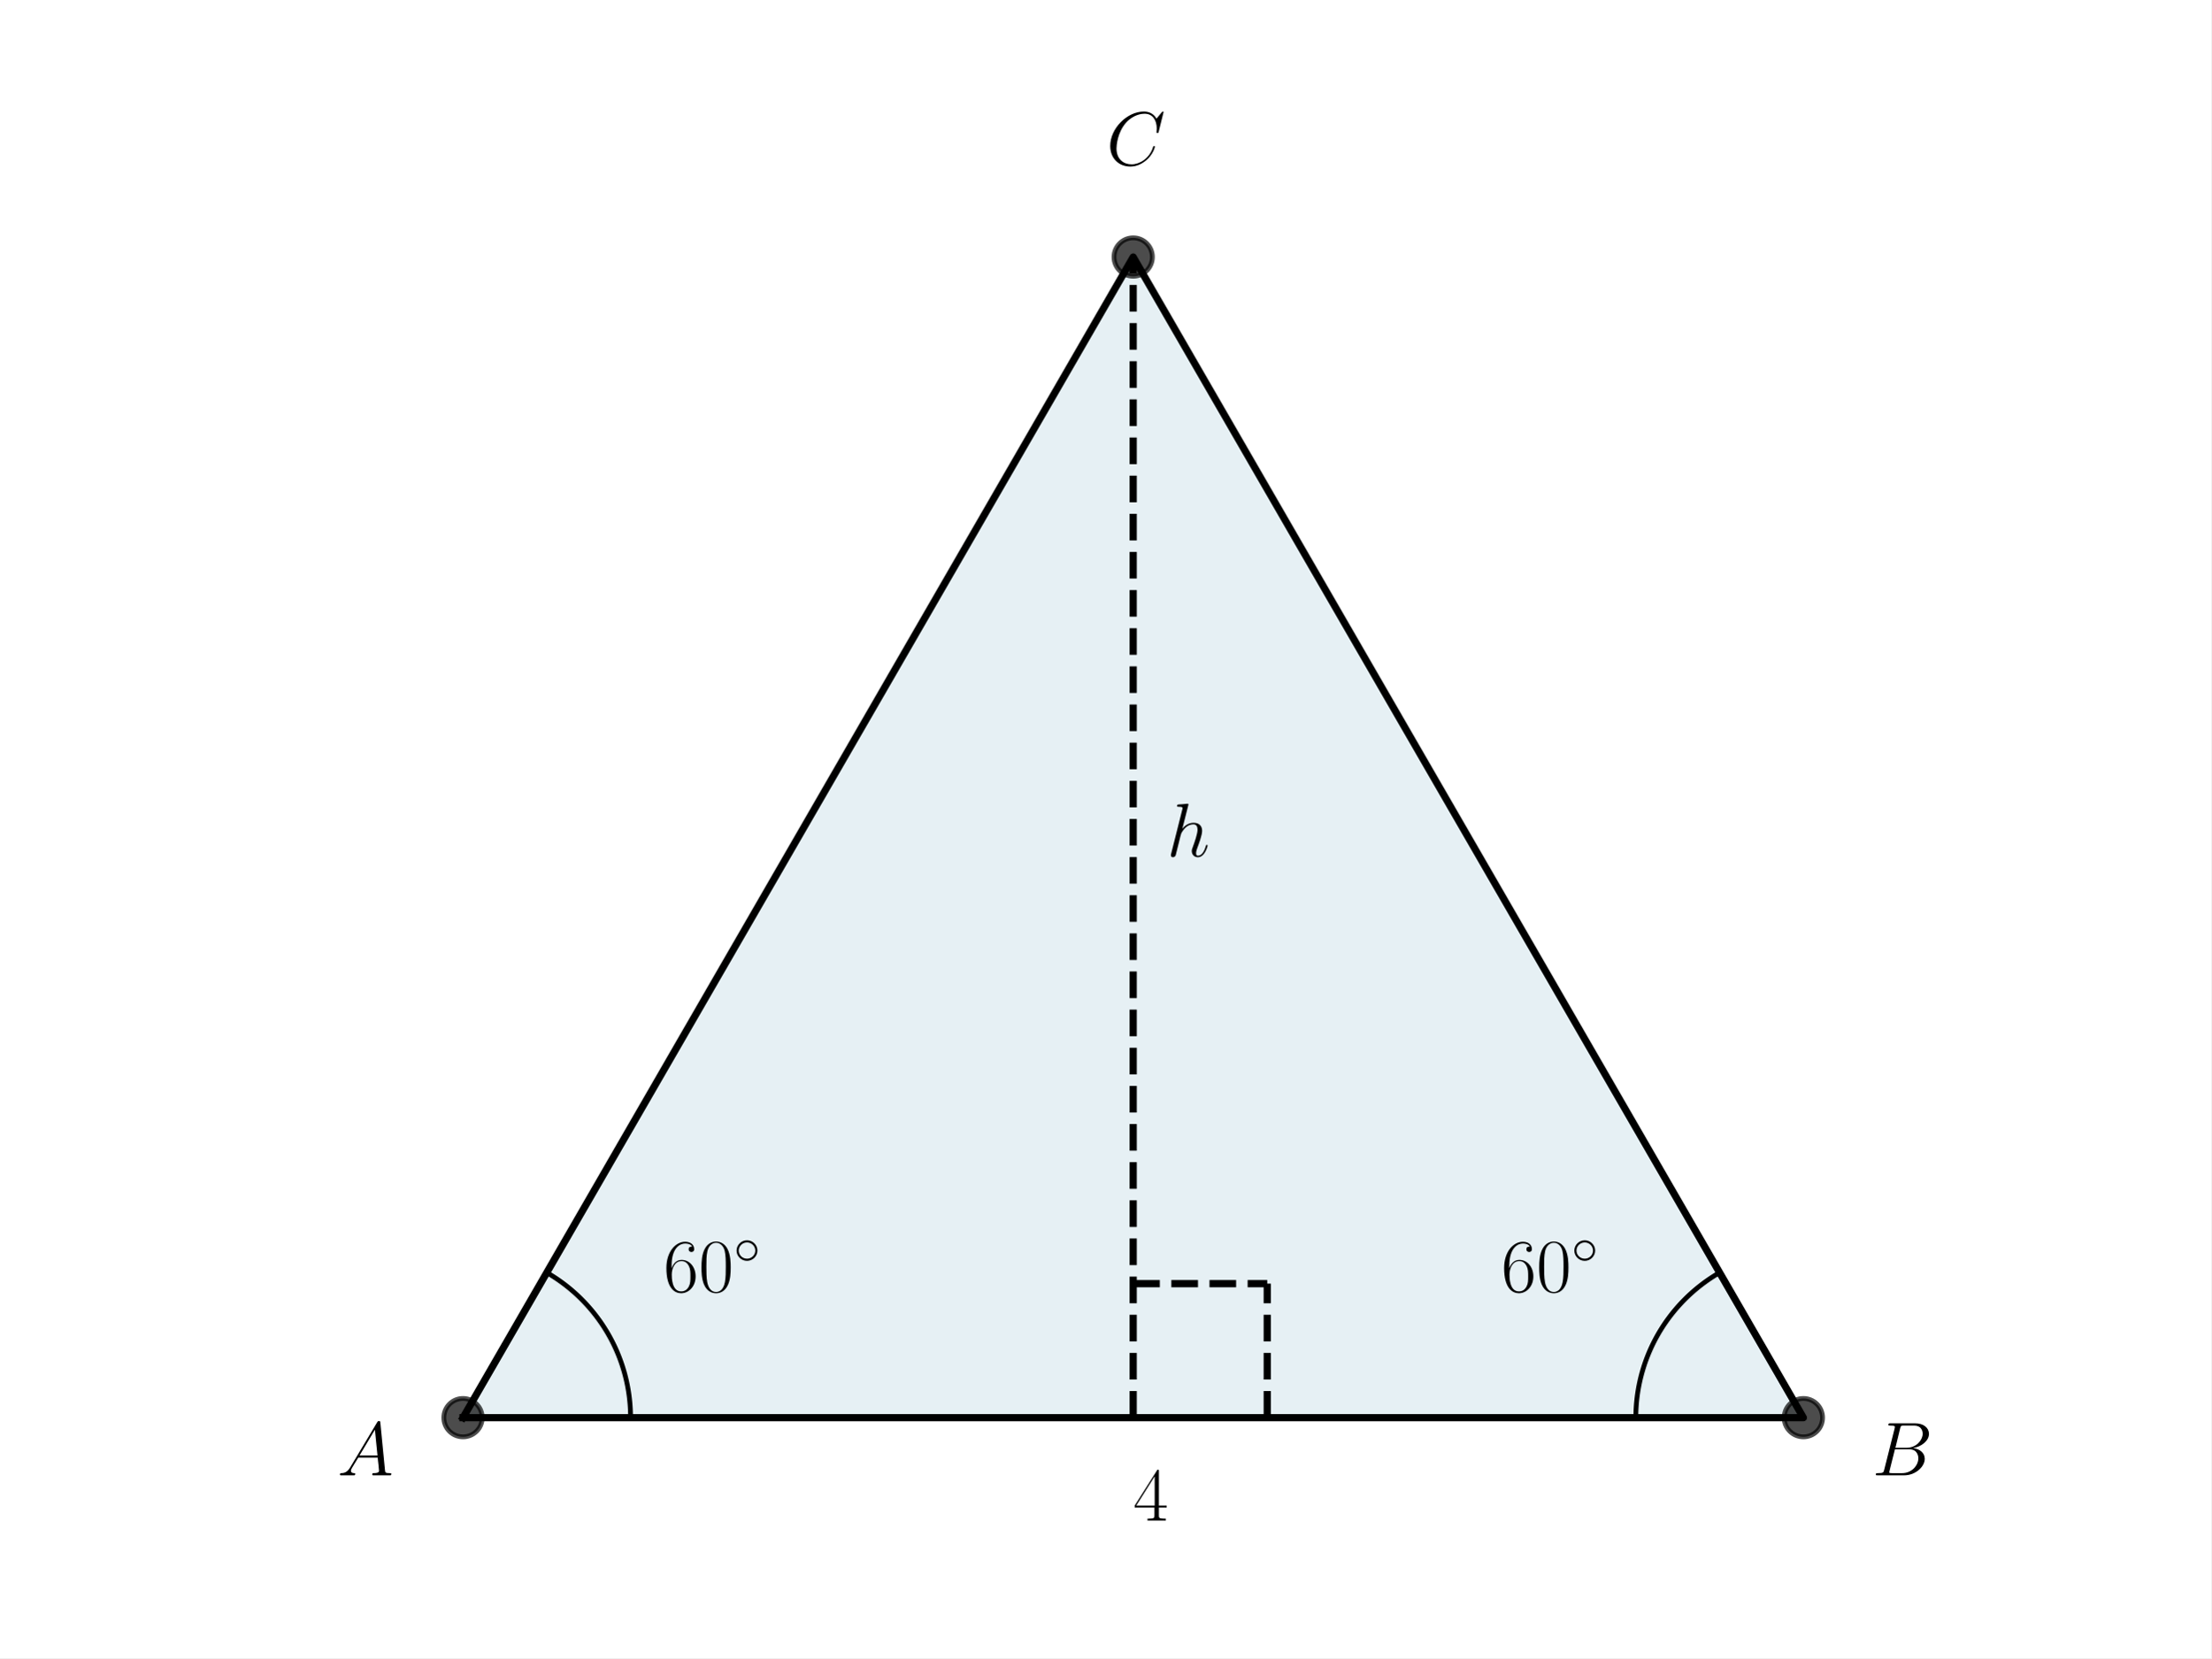
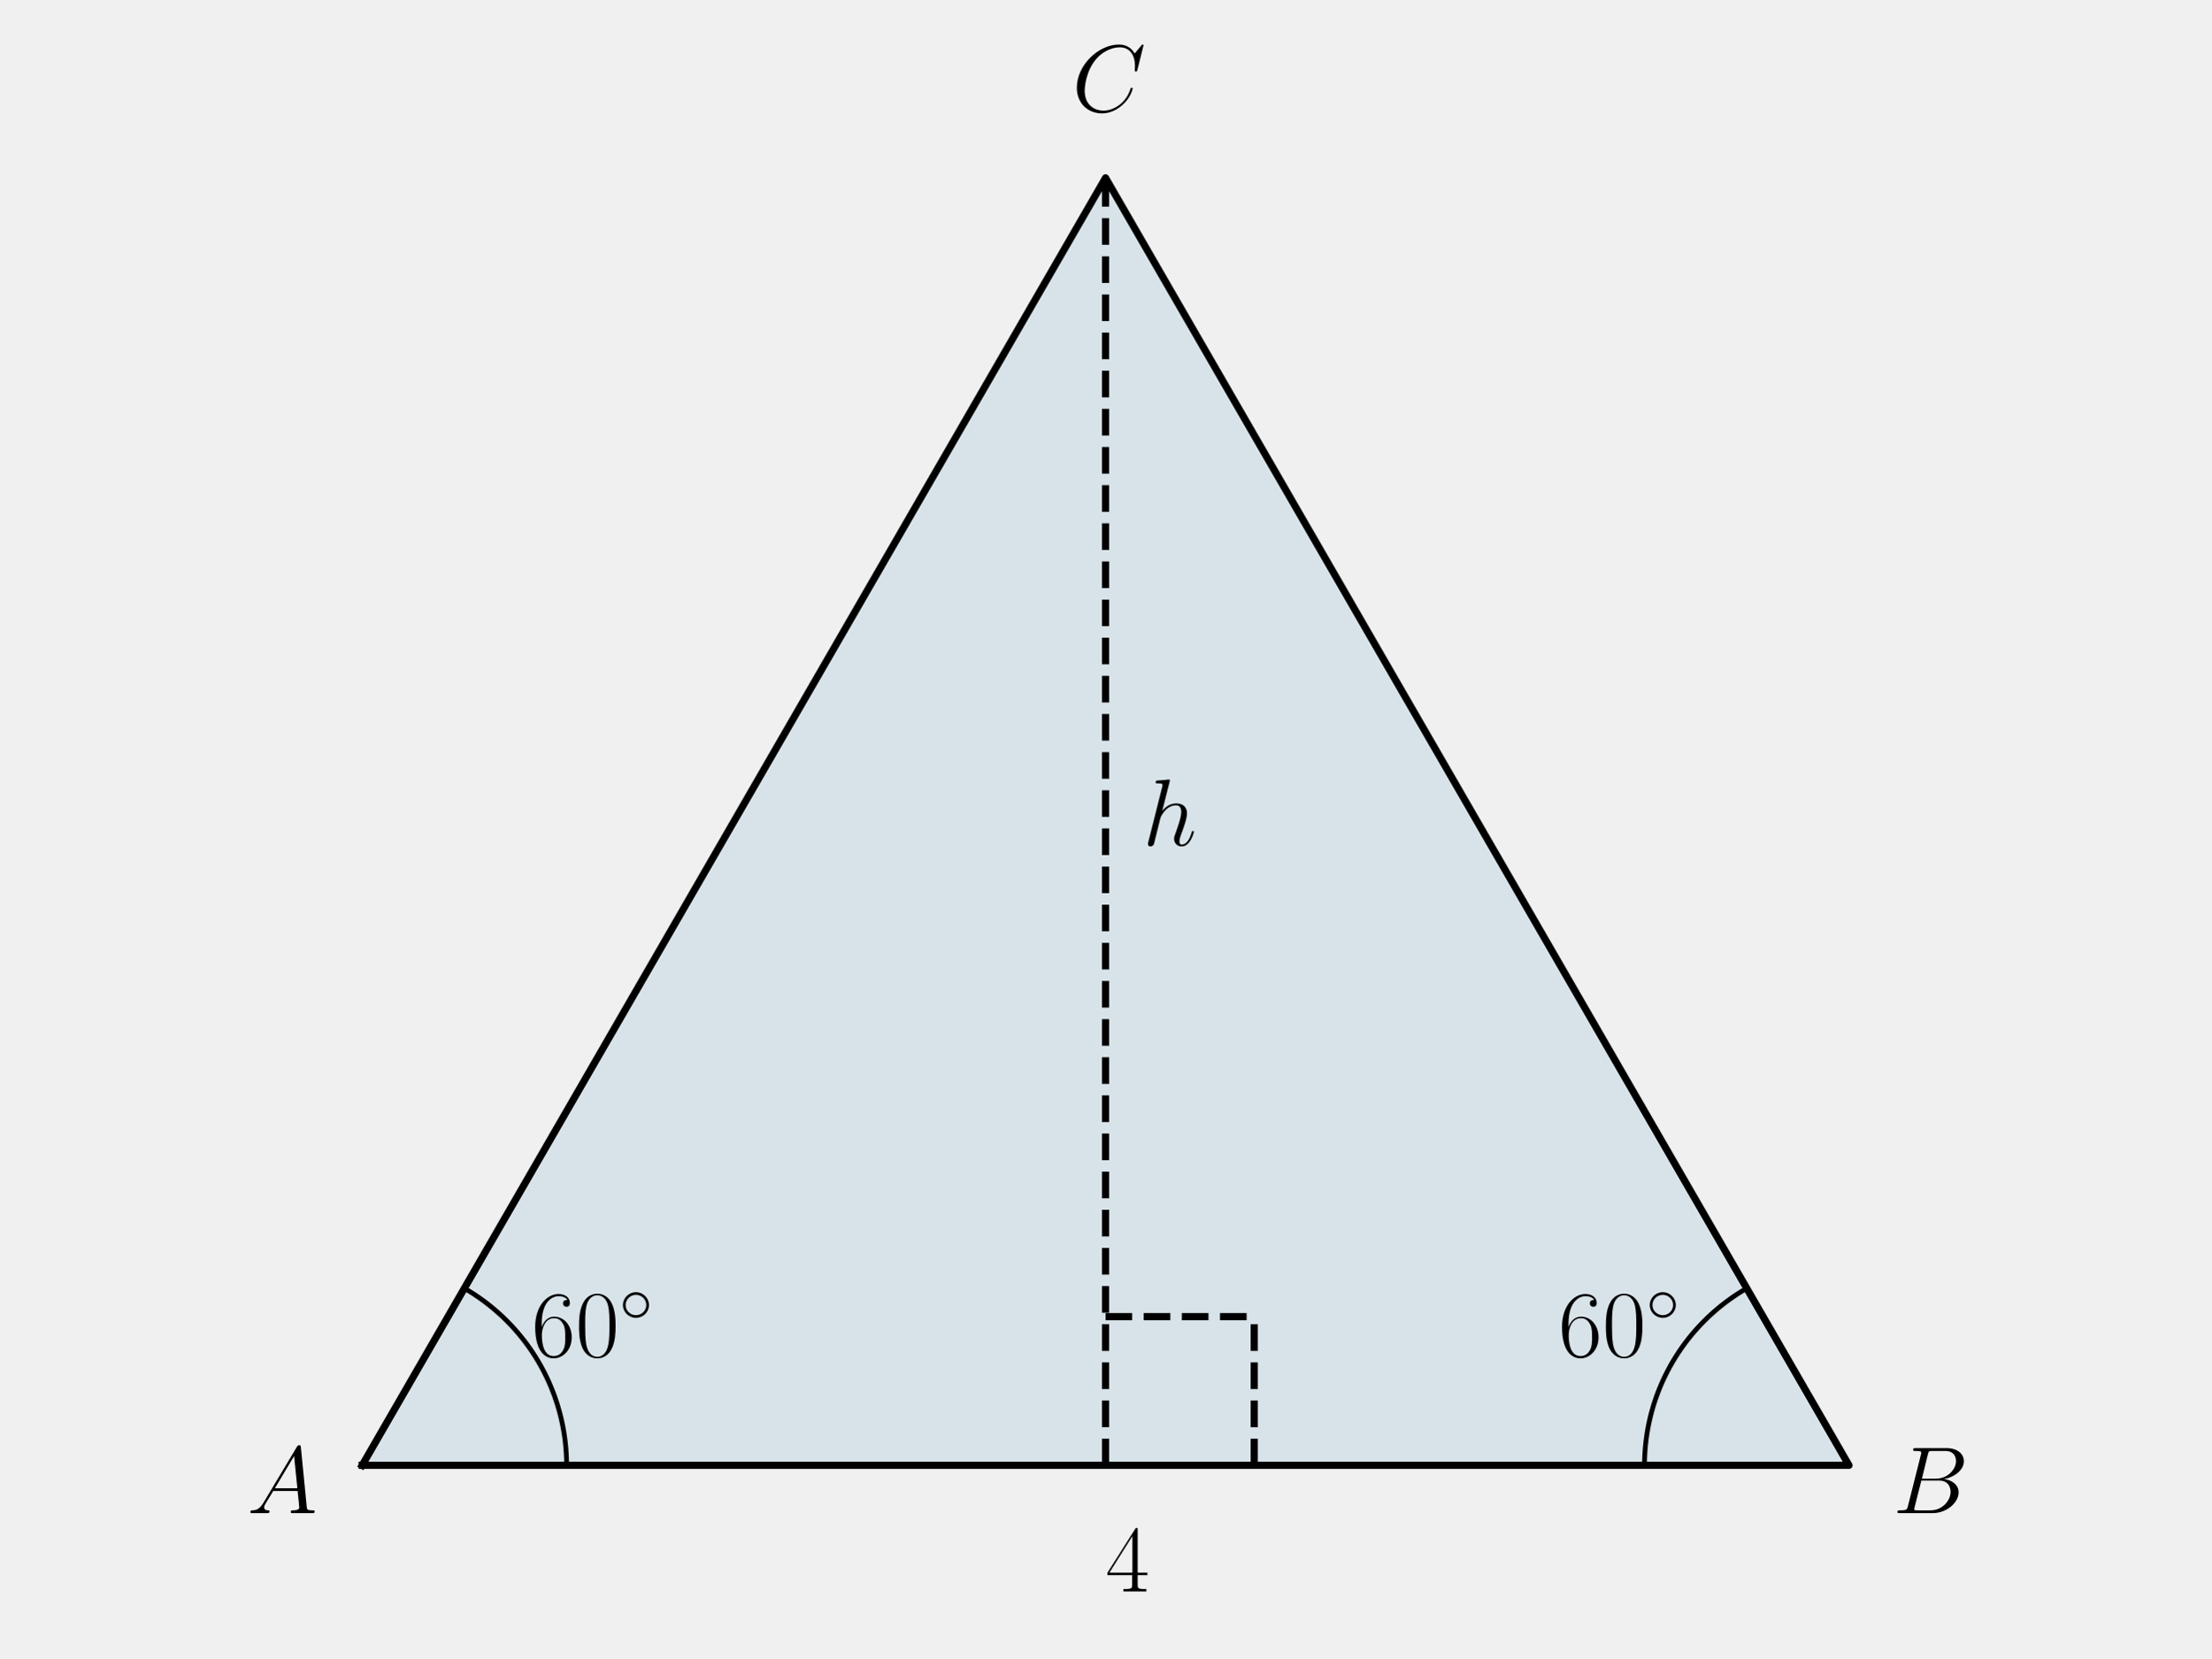
<svg xmlns="http://www.w3.org/2000/svg" xmlns:xlink="http://www.w3.org/1999/xlink" width="460.8pt" height="345.6pt" viewBox="0 0 460.8 345.6" version="1.1">
  <defs>
    <style type="text/css">*{stroke-linejoin: round; stroke-linecap: butt}</style>
  </defs>
  <g id="figure_1">
    <g id="patch_1">
-       <path d="M 0 345.6  L 460.8 345.6  L 460.8 0  L 0 0  z " style="fill: #ffffff" />
+       <path d="M 0 345.6  L 460.8 345.6  L 460.8 0  L 0 0  L 0 345.6  z " style="fill: none" />
    </g>
    <g id="axes_1">
      <g id="patch_2">
-         <path d="M 96.487 295.488  L 375.833 295.488  L 236.16 53.568  z " clip-path="url(#p076d601a9e)" style="fill: #00648c; opacity: 0.1; stroke: #00648c; stroke-linejoin: miter" />
+         <path d="M 75.469 305.417  L 385.331 305.417  L 230.4 37.069  z " clip-path="url(#pc5ba9b33c9)" style="fill: #0072b2; opacity: 0.1; stroke: #0072b2; stroke-linejoin: miter" />
      </g>
      <g id="line2d_1">
-         <path d="M 96.487 295.488  L 375.833 295.488  L 236.16 53.568  L 96.487 295.488  " clip-path="url(#p076d601a9e)" style="fill: none; stroke: #000000; stroke-width: 1.5; stroke-linecap: square" />
+         <path d="M 75.469 305.417  L 385.331 305.417  L 230.4 37.069  L 75.469 305.417  " clip-path="url(#pc5ba9b33c9)" style="fill: none; stroke: #000000; stroke-width: 1.5; stroke-linecap: square" />
      </g>
      <g id="line2d_2">
-         <defs>
-           <path id="m06c8f12afd" d="M 0 4  C 1.061 4 2.078 3.579 2.828 2.828  C 3.579 2.078 4 1.061 4 0  C 4 -1.061 3.579 -2.078 2.828 -2.828  C 2.078 -3.579 1.061 -4 0 -4  C -1.061 -4 -2.078 -3.579 -2.828 -2.828  C -3.579 -2.078 -4 -1.061 -4 0  C -4 1.061 -3.579 2.078 -2.828 2.828  C -2.078 3.579 -1.061 4 0 4  z " style="stroke: #000000; stroke-opacity: 0.7" />
-         </defs>
-         <g clip-path="url(#p076d601a9e)">
-           <use xlink:href="#m06c8f12afd" x="375.833" y="295.488" style="fill-opacity: 0.7; stroke: #000000; stroke-opacity: 0.7" />
-           <use xlink:href="#m06c8f12afd" x="236.16" y="53.568" style="fill-opacity: 0.7; stroke: #000000; stroke-opacity: 0.7" />
-           <use xlink:href="#m06c8f12afd" x="96.487" y="295.488" style="fill-opacity: 0.7; stroke: #000000; stroke-opacity: 0.7" />
-         </g>
+         <path d="M 118.075 305.417  L 118.073 304.967  L 118.066 304.516  L 118.054 304.066  L 118.037 303.615  L 118.016 303.165  L 117.989 302.715  L 117.958 302.265  L 117.923 301.816  L 117.882 301.367  L 117.837 300.919  L 117.787 300.471  L 117.732 300.024  L 117.673 299.577  L 117.609 299.131  L 117.54 298.686  L 117.466 298.241  L 117.388 297.797  L 117.305 297.354  L 117.218 296.912  L 117.125 296.471  L 117.028 296.031  L 116.927 295.592  L 116.821 295.154  L 116.71 294.717  L 116.594 294.281  L 116.474 293.847  L 116.349 293.414  L 116.22 292.982  L 116.086 292.552  L 115.948 292.123  L 115.805 291.695  L 115.658 291.27  L 115.506 290.845  L 115.349 290.423  L 115.189 290.002  L 115.023 289.582  L 114.854 289.165  L 114.679 288.749  L 114.501 288.335  L 114.318 287.923  L 114.131 287.513  L 113.939 287.105  L 113.743 286.7  L 113.543 286.296  L 113.339 285.894  L 113.13 285.495  L 112.917 285.097  L 112.7 284.702  L 112.479 284.31  L 112.254 283.919  L 112.024 283.532  L 111.791 283.146  L 111.553 282.763  L 111.312 282.383  L 111.066 282.005  L 110.816 281.63  L 110.563 281.257  L 110.305 280.887  L 110.044 280.52  L 109.779 280.156  L 109.509 279.794  L 109.237 279.436  L 108.96 279.08  L 108.679 278.727  L 108.395 278.377  L 108.107 278.031  L 107.816 277.687  L 107.521 277.346  L 107.222 277.009  L 106.92 276.675  L 106.614 276.344  L 106.305 276.016  L 105.992 275.691  L 105.676 275.37  L 105.356 275.052  L 105.033 274.738  L 104.707 274.427  L 104.378 274.119  L 104.045 273.815  L 103.709 273.515  L 103.37 273.218  L 103.028 272.925  L 102.683 272.635  L 102.335 272.349  L 101.983 272.067  L 101.629 271.788  L 101.272 271.513  L 100.912 271.242  L 100.549 270.975  L 100.183 270.712  L 99.815 270.452  L 99.443 270.196  L 99.07 269.945  L 98.693 269.697  L 98.314 269.454  L 97.932 269.214  L 97.548 268.978  L 97.161 268.747  L 96.772 268.519  " clip-path="url(#pc5ba9b33c9)" style="fill: none; stroke: #000000; stroke-linecap: square" />
      </g>
      <g id="line2d_3">
-         <path d="M 131.406 295.488  L 131.404 295.119  L 131.398 294.749  L 131.388 294.38  L 131.374 294.011  L 131.357 293.642  L 131.335 293.273  L 131.31 292.905  L 131.281 292.537  L 131.247 292.169  L 131.21 291.801  L 131.169 291.434  L 131.125 291.068  L 131.076 290.701  L 131.023 290.336  L 130.967 289.971  L 130.907 289.606  L 130.843 289.243  L 130.775 288.88  L 130.703 288.517  L 130.627 288.156  L 130.548 287.795  L 130.464 287.435  L 130.377 287.076  L 130.286 286.718  L 130.192 286.361  L 130.093 286.005  L 129.991 285.65  L 129.885 285.297  L 129.776 284.944  L 129.662 284.592  L 129.545 284.242  L 129.424 283.893  L 129.3 283.545  L 129.172 283.199  L 129.04 282.854  L 128.904 282.51  L 128.765 282.168  L 128.623 281.827  L 128.476 281.488  L 128.326 281.151  L 128.173 280.815  L 128.016 280.48  L 127.855 280.148  L 127.691 279.817  L 127.524 279.488  L 127.353 279.16  L 127.178 278.835  L 127.001 278.511  L 126.819 278.189  L 126.635 277.869  L 126.447 277.551  L 126.255 277.235  L 126.06 276.922  L 125.862 276.61  L 125.661 276.3  L 125.457 275.993  L 125.249 275.687  L 125.038 275.384  L 124.823 275.083  L 124.606 274.785  L 124.385 274.488  L 124.162 274.195  L 123.935 273.903  L 123.705 273.614  L 123.472 273.327  L 123.236 273.043  L 122.997 272.761  L 122.755 272.482  L 122.511 272.206  L 122.263 271.932  L 122.012 271.66  L 121.759 271.392  L 121.503 271.126  L 121.243 270.863  L 120.982 270.602  L 120.717 270.344  L 120.45 270.089  L 120.18 269.837  L 119.907 269.588  L 119.632 269.342  L 119.354 269.099  L 119.074 268.858  L 118.791 268.621  L 118.505 268.386  L 118.217 268.155  L 117.927 267.927  L 117.634 267.701  L 117.339 267.479  L 117.042 267.26  L 116.742 267.045  L 116.44 266.832  L 116.136 266.622  L 115.829 266.416  L 115.521 266.213  L 115.21 266.014  L 114.897 265.817  L 114.582 265.624  L 114.265 265.434  L 113.946 265.248  " clip-path="url(#p076d601a9e)" style="fill: none; stroke: #000000; stroke-linecap: square" />
+         <path d="M 342.725 305.417  L 342.727 304.967  L 342.734 304.516  L 342.746 304.066  L 342.763 303.615  L 342.784 303.165  L 342.811 302.715  L 342.842 302.265  L 342.877 301.816  L 342.918 301.367  L 342.963 300.919  L 343.013 300.471  L 343.068 300.024  L 343.127 299.577  L 343.191 299.131  L 343.26 298.686  L 343.334 298.241  L 343.412 297.797  L 343.495 297.354  L 343.582 296.912  L 343.675 296.471  L 343.772 296.031  L 343.873 295.592  L 343.979 295.154  L 344.09 294.717  L 344.206 294.281  L 344.326 293.847  L 344.451 293.414  L 344.58 292.982  L 344.714 292.552  L 344.852 292.123  L 344.995 291.695  L 345.142 291.27  L 345.294 290.845  L 345.451 290.423  L 345.611 290.002  L 345.777 289.582  L 345.946 289.165  L 346.121 288.749  L 346.299 288.335  L 346.482 287.923  L 346.669 287.513  L 346.861 287.105  L 347.057 286.7  L 347.257 286.296  L 347.461 285.894  L 347.67 285.495  L 347.883 285.097  L 348.1 284.702  L 348.321 284.31  L 348.546 283.919  L 348.776 283.532  L 349.009 283.146  L 349.247 282.763  L 349.488 282.383  L 349.734 282.005  L 349.984 281.63  L 350.237 281.257  L 350.495 280.887  L 350.756 280.52  L 351.021 280.156  L 351.291 279.794  L 351.563 279.436  L 351.84 279.08  L 352.121 278.727  L 352.405 278.377  L 352.693 278.031  L 352.984 277.687  L 353.279 277.346  L 353.578 277.009  L 353.88 276.675  L 354.186 276.344  L 354.495 276.016  L 354.808 275.691  L 355.124 275.37  L 355.444 275.052  L 355.767 274.738  L 356.093 274.427  L 356.422 274.119  L 356.755 273.815  L 357.091 273.515  L 357.43 273.218  L 357.772 272.925  L 358.117 272.635  L 358.465 272.349  L 358.817 272.067  L 359.171 271.788  L 359.528 271.513  L 359.888 271.242  L 360.251 270.975  L 360.617 270.712  L 360.985 270.452  L 361.357 270.196  L 361.73 269.945  L 362.107 269.697  L 362.486 269.454  L 362.868 269.214  L 363.252 268.978  L 363.639 268.747  L 364.028 268.519  " clip-path="url(#pc5ba9b33c9)" style="fill: none; stroke: #000000; stroke-linecap: square" />
+       </g>
+       <g id="LineCollection_1">
+         <path d="M 230.4 305.417  L 230.4 37.069  " clip-path="url(#pc5ba9b33c9)" style="fill: none; stroke-dasharray: 5.55,2.4; stroke-dashoffset: 0; stroke: #000000; stroke-width: 1.5" />
      </g>
      <g id="line2d_4">
-         <path d="M 340.914 295.488  L 340.916 295.119  L 340.922 294.749  L 340.932 294.38  L 340.946 294.011  L 340.963 293.642  L 340.985 293.273  L 341.01 292.905  L 341.039 292.537  L 341.073 292.169  L 341.11 291.801  L 341.151 291.434  L 341.195 291.068  L 341.244 290.701  L 341.297 290.336  L 341.353 289.971  L 341.413 289.606  L 341.477 289.243  L 341.545 288.88  L 341.617 288.517  L 341.693 288.156  L 341.772 287.795  L 341.856 287.435  L 341.943 287.076  L 342.034 286.718  L 342.128 286.361  L 342.227 286.005  L 342.329 285.65  L 342.435 285.297  L 342.544 284.944  L 342.658 284.592  L 342.775 284.242  L 342.896 283.893  L 343.02 283.545  L 343.148 283.199  L 343.28 282.854  L 343.416 282.51  L 343.555 282.168  L 343.697 281.827  L 343.844 281.488  L 343.994 281.151  L 344.147 280.815  L 344.304 280.48  L 344.465 280.148  L 344.629 279.817  L 344.796 279.488  L 344.967 279.16  L 345.142 278.835  L 345.319 278.511  L 345.501 278.189  L 345.685 277.869  L 345.873 277.551  L 346.065 277.235  L 346.26 276.922  L 346.458 276.61  L 346.659 276.3  L 346.863 275.993  L 347.071 275.687  L 347.282 275.384  L 347.497 275.083  L 347.714 274.785  L 347.935 274.488  L 348.158 274.195  L 348.385 273.903  L 348.615 273.614  L 348.848 273.327  L 349.084 273.043  L 349.323 272.761  L 349.565 272.482  L 349.809 272.206  L 350.057 271.932  L 350.308 271.66  L 350.561 271.392  L 350.817 271.126  L 351.077 270.863  L 351.338 270.602  L 351.603 270.344  L 351.87 270.089  L 352.14 269.837  L 352.413 269.588  L 352.688 269.342  L 352.966 269.099  L 353.246 268.858  L 353.529 268.621  L 353.815 268.386  L 354.103 268.155  L 354.393 267.927  L 354.686 267.701  L 354.981 267.479  L 355.278 267.26  L 355.578 267.045  L 355.88 266.832  L 356.184 266.622  L 356.491 266.416  L 356.799 266.213  L 357.11 266.014  L 357.423 265.817  L 357.738 265.624  L 358.055 265.434  L 358.374 265.248  " clip-path="url(#p076d601a9e)" style="fill: none; stroke: #000000; stroke-linecap: square" />
-       </g>
-       <g id="LineCollection_1">
-         <path d="M 236.16 295.488  L 236.16 53.568  " clip-path="url(#p076d601a9e)" style="fill: none; stroke-dasharray: 5.55,2.4; stroke-dashoffset: 0; stroke: #000000; stroke-width: 1.5" />
+         <path d="M 230.4 274.431  L 261.386 274.431  " clip-path="url(#pc5ba9b33c9)" style="fill: none; stroke-dasharray: 5.55,2.4; stroke-dashoffset: 0; stroke: #000000; stroke-width: 1.5" />
      </g>
      <g id="line2d_5">
-         <path d="M 236.16 267.553  L 264.095 267.553  " clip-path="url(#p076d601a9e)" style="fill: none; stroke-dasharray: 5.55,2.4; stroke-dashoffset: 0; stroke: #000000; stroke-width: 1.5" />
-       </g>
-       <g id="line2d_6">
-         <path d="M 264.095 295.488  L 264.095 267.553  " clip-path="url(#p076d601a9e)" style="fill: none; stroke-dasharray: 5.55,2.4; stroke-dashoffset: 0; stroke: #000000; stroke-width: 1.5" />
+         <path d="M 261.386 305.417  L 261.386 274.431  " clip-path="url(#pc5ba9b33c9)" style="fill: none; stroke-dasharray: 5.55,2.4; stroke-dashoffset: 0; stroke: #000000; stroke-width: 1.5" />
      </g>
      <g id="text_1">
-         <g transform="translate(138.2711 269.2331) scale(0.16 -0.16)">
+         <g transform="translate(110.7759 282.7246) scale(0.2 -0.2)">
          <defs>
            <path id="CMR17-36" d="M 678 2176  C 678 3690 1395 4032 1811 4032  C 1946 4032 2272 4009 2400 3776  C 2298 3776 2106 3776 2106 3553  C 2106 3381 2246 3323 2336 3323  C 2394 3323 2566 3348 2566 3560  C 2566 3954 2246 4179 1805 4179  C 1043 4179 243 3390 243 1984  C 243 253 966 -128 1478 -128  C 2099 -128 2688 427 2688 1283  C 2688 2081 2170 2662 1517 2662  C 1126 2662 838 2407 678 1960  L 678 2176  z M 1478 25  C 691 25 691 1200 691 1436  C 691 1896 909 2560 1504 2560  C 1613 2560 1926 2560 2138 2120  C 2253 1870 2253 1609 2253 1289  C 2253 944 2253 690 2118 434  C 1978 171 1773 25 1478 25  z " transform="scale(0.015625)" />
            <path id="CMR17-30" d="M 2688 2025  C 2688 2416 2682 3080 2413 3591  C 2176 4039 1798 4198 1466 4198  C 1158 4198 768 4058 525 3597  C 269 3118 243 2524 243 2025  C 243 1661 250 1106 448 619  C 723 -39 1216 -128 1466 -128  C 1760 -128 2208 -7 2470 600  C 2662 1042 2688 1559 2688 2025  z M 1466 -26  C 1056 -26 813 325 723 812  C 653 1188 653 1738 653 2096  C 653 2588 653 2997 736 3387  C 858 3929 1216 4096 1466 4096  C 1728 4096 2067 3923 2189 3400  C 2272 3036 2278 2607 2278 2096  C 2278 1680 2278 1169 2202 792  C 2067 95 1690 -26 1466 -26  z " transform="scale(0.015625)" />
            <path id="CMSY10-e" d="M 2842 1600  C 2842 2277 2272 2828 1600 2828  C 909 2828 352 2264 352 1600  C 352 930 909 372 1600 372  C 2272 372 2842 923 2842 1600  z M 1600 628  C 1043 628 608 1070 608 1600  C 608 2130 1050 2572 1600 2572  C 2131 2572 2586 2142 2586 1600  C 2586 1058 2131 628 1600 628  z " transform="scale(0.015625)" />
          </defs>
          <use xlink:href="#CMR17-36" transform="scale(0.996264)" />
          <use xlink:href="#CMR17-30" transform="translate(45.69048 0) scale(0.996264)" />
          <use xlink:href="#CMSY10-e" transform="translate(91.38095 36.15364) scale(0.697382)" />
        </g>
      </g>
      <g id="text_2">
-         <g transform="translate(70.29882 307.5085) scale(0.16 -0.16)">
+         <g transform="translate(51.50341 315.3784) scale(0.2 -0.2)">
          <defs>
            <path id="CMMI12-41" d="M 1088 691  C 864 314 646 186 339 186  C 269 180 218 180 218 58  C 218 24 250 0 294 0  C 410 0 698 0 813 0  C 998 0 1203 0 1382 0  C 1421 0 1498 0 1498 122  C 1498 180 1446 186 1408 186  C 1261 186 1139 236 1139 388  C 1139 476 1178 546 1261 685  L 1747 1479  L 3379 1479  C 3386 1423 3386 1373 3392 1316  C 3411 1152 3488 495 3488 376  C 3488 186 3162 186 3059 186  C 2989 186 2918 186 2918 70  C 2918 0 2976 0 3014 0  C 3123 0 3251 0 3360 0  L 3725 0  C 4115 0 4397 0 4403 0  C 4448 0 4518 0 4518 122  C 4518 186 4461 186 4365 186  C 4013 186 4006 244 3987 434  L 3597 4404  C 3584 4531 3558 4544 3488 4544  C 3424 4544 3386 4531 3328 4435  L 1088 691  z M 1856 1664  L 3142 3819  L 3360 1664  L 1856 1664  z " transform="scale(0.015625)" />
          </defs>
          <use xlink:href="#CMMI12-41" transform="scale(0.996264)" />
        </g>
      </g>
      <g id="text_3">
-         <g transform="translate(312.8618 269.2331) scale(0.16 -0.16)">
+         <g transform="translate(324.774 282.7246) scale(0.2 -0.2)">
          <use xlink:href="#CMR17-36" transform="scale(0.996264)" />
          <use xlink:href="#CMR17-30" transform="translate(45.69048 0) scale(0.996264)" />
          <use xlink:href="#CMSY10-e" transform="translate(91.38095 36.15364) scale(0.697382)" />
        </g>
      </g>
      <g id="text_4">
-         <g transform="translate(390.1639 307.5085) scale(0.16 -0.16)">
+         <g transform="translate(394.475 315.3784) scale(0.2 -0.2)">
          <defs>
            <path id="CMMI12-42" d="M 2342 3921  C 2400 4160 2426 4160 2675 4160  L 3507 4160  C 4230 4160 4230 3544 4230 3485  C 4230 2966 3712 2304 2867 2304  L 1946 2304  L 2342 3921  z M 3424 2275  C 4122 2402 4755 2886 4755 3473  C 4755 3970 4314 4352 3590 4352  L 1536 4352  C 1414 4352 1357 4352 1357 4226  C 1357 4160 1414 4160 1510 4160  C 1901 4160 1901 4112 1901 4044  C 1901 4032 1901 3993 1875 3897  L 1011 472  C 954 249 941 185 493 185  C 371 185 307 185 307 70  C 307 0 346 0 474 0  L 2669 0  C 3648 0 4403 739 4403 1383  C 4403 1906 3942 2224 3424 2275  z M 2515 185  L 1651 185  C 1562 185 1549 185 1510 192  C 1440 198 1434 211 1434 261  C 1434 305 1446 343 1459 399  L 1907 2176  L 3110 2176  C 3866 2176 3866 1483 3866 1433  C 3866 828 3309 185 2515 185  z " transform="scale(0.015625)" />
          </defs>
          <use xlink:href="#CMMI12-42" transform="scale(0.996264)" />
        </g>
      </g>
      <g id="text_5">
-         <g transform="translate(230.5766 34.39759) scale(0.16 -0.16)">
+         <g transform="translate(223.4208 23.23301) scale(0.2 -0.2)">
          <defs>
            <path id="CMMI12-43" d="M 4781 4423  C 4781 4480 4736 4480 4723 4480  C 4710 4480 4685 4480 4634 4416  L 4192 3882  C 3968 4264 3616 4480 3136 4480  C 1754 4480 320 3088 320 1595  C 320 533 1069 -128 2003 -128  C 2515 -128 2963 88 3334 400  C 3891 863 4058 1481 4058 1531  C 4058 1588 4006 1588 3987 1588  C 3930 1588 3923 1550 3910 1524  C 3616 534 2752 57 2112 57  C 1434 57 845 489 845 1391  C 845 1595 909 2700 1632 3532  C 1984 3939 2586 4295 3194 4295  C 3898 4295 4211 3717 4211 3068  C 4211 2903 4192 2764 4192 2738  C 4192 2681 4256 2681 4275 2681  C 4346 2681 4352 2687 4378 2801  L 4781 4423  z " transform="scale(0.015625)" />
          </defs>
          <use xlink:href="#CMMI12-43" transform="scale(0.996264)" />
        </g>
      </g>
      <g id="text_6">
-         <g transform="translate(236.16 316.9321) scale(0.16 -0.16)">
+         <g transform="translate(230.4 331.701) scale(0.2 -0.2)">
          <defs>
            <path id="CMR17-34" d="M 2150 4122  C 2150 4256 2144 4256 2029 4256  L 128 1254  L 128 1088  L 1779 1088  L 1779 457  C 1779 224 1766 160 1318 160  L 1197 160  L 1197 0  C 1402 0 1747 0 1965 0  C 2182 0 2528 0 2733 0  L 2733 160  L 2611 160  C 2163 160 2150 224 2150 457  L 2150 1088  L 2803 1088  L 2803 1254  L 2150 1254  L 2150 4122  z M 1798 3703  L 1798 1254  L 256 1254  L 1798 3703  z " transform="scale(0.015625)" />
          </defs>
          <use xlink:href="#CMR17-34" transform="scale(0.996264)" />
        </g>
      </g>
      <g id="text_7">
-         <g transform="translate(243.1436 178.5131) scale(0.16 -0.16)">
+         <g transform="translate(238.1465 176.224) scale(0.2 -0.2)">
          <defs>
            <path id="CMMI12-68" d="M 1798 4257  C 1805 4283 1818 4321 1818 4352  C 1818 4416 1754 4416 1741 4416  C 1734 4416 1421 4388 1389 4380  C 1280 4373 1184 4358 1069 4358  C 909 4345 864 4339 864 4224  C 864 4160 915 4160 1005 4160  C 1318 4160 1325 4103 1325 4040  C 1325 4002 1312 3951 1306 3932  L 378 248  C 352 152 352 140 352 101  C 352 -38 461 -64 525 -64  C 634 -64 717 19 749 89  L 1037 1245  C 1069 1386 1107 1520 1139 1660  C 1210 1929 1210 1935 1331 2120  C 1453 2305 1741 2689 2234 2689  C 2490 2689 2579 2497 2579 2242  C 2579 1884 2330 1188 2189 805  C 2131 651 2099 568 2099 453  C 2099 166 2298 -64 2605 -64  C 3200 -64 3424 875 3424 913  C 3424 945 3398 971 3360 971  C 3302 971 3296 952 3264 843  C 3117 332 2880 64 2624 64  C 2560 64 2458 64 2458 269  C 2458 436 2534 640 2560 710  C 2675 1018 2963 1773 2963 2145  C 2963 2528 2739 2816 2253 2816  C 1888 2816 1568 2644 1306 2312  L 1798 4257  z " transform="scale(0.015625)" />
          </defs>
          <use xlink:href="#CMMI12-68" transform="scale(0.996264)" />
        </g>
      </g>
    </g>
  </g>
  <defs>
-     <clipPath id="p076d601a9e">
-       <rect x="57.6" y="41.472" width="357.12" height="266.112" />
+     <clipPath id="pc5ba9b33c9">
+       <rect x="10.8" y="23.652" width="439.2" height="295.183" />
    </clipPath>
  </defs>
</svg>
